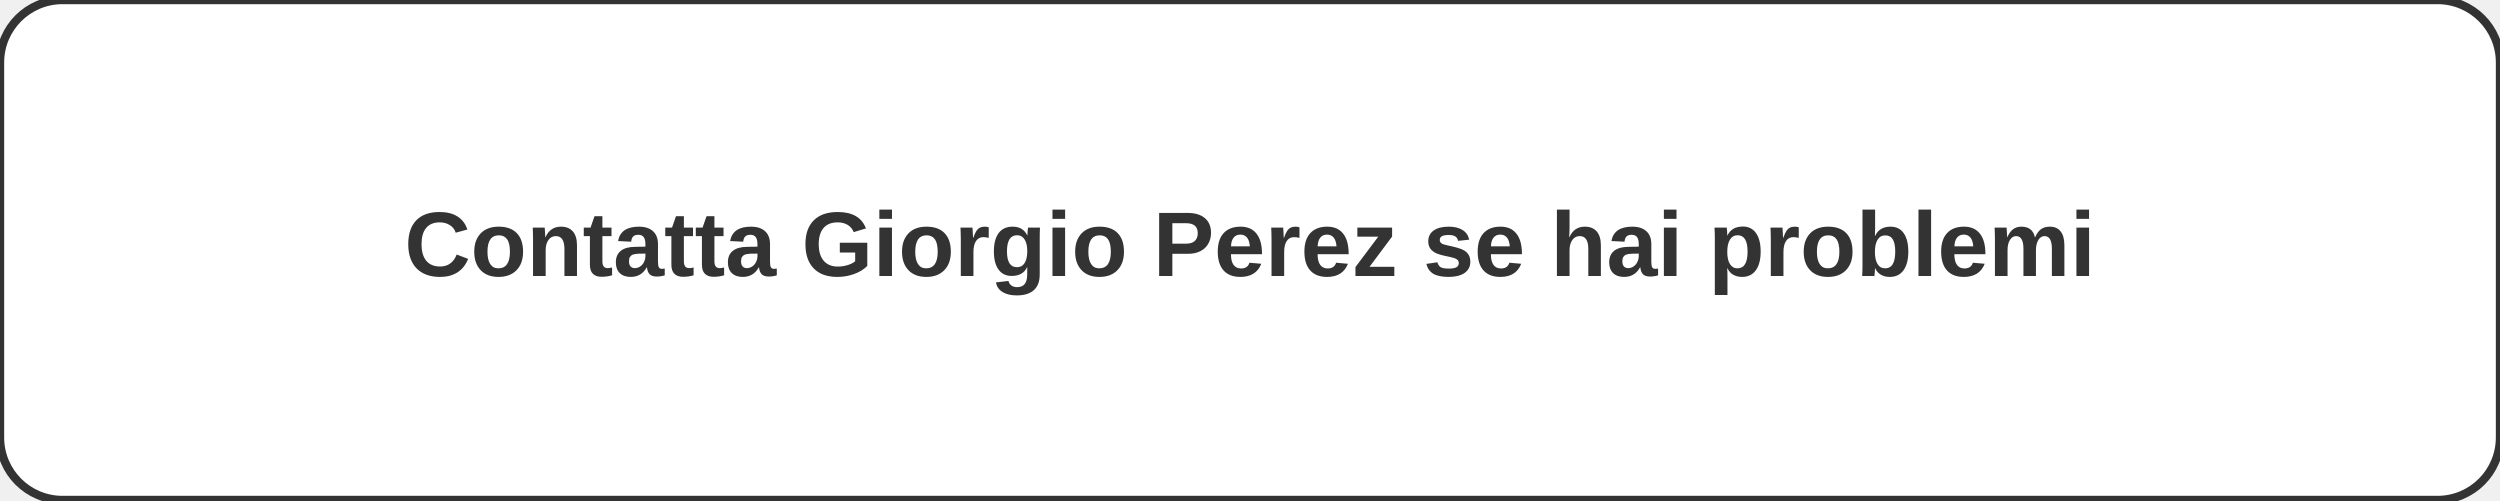
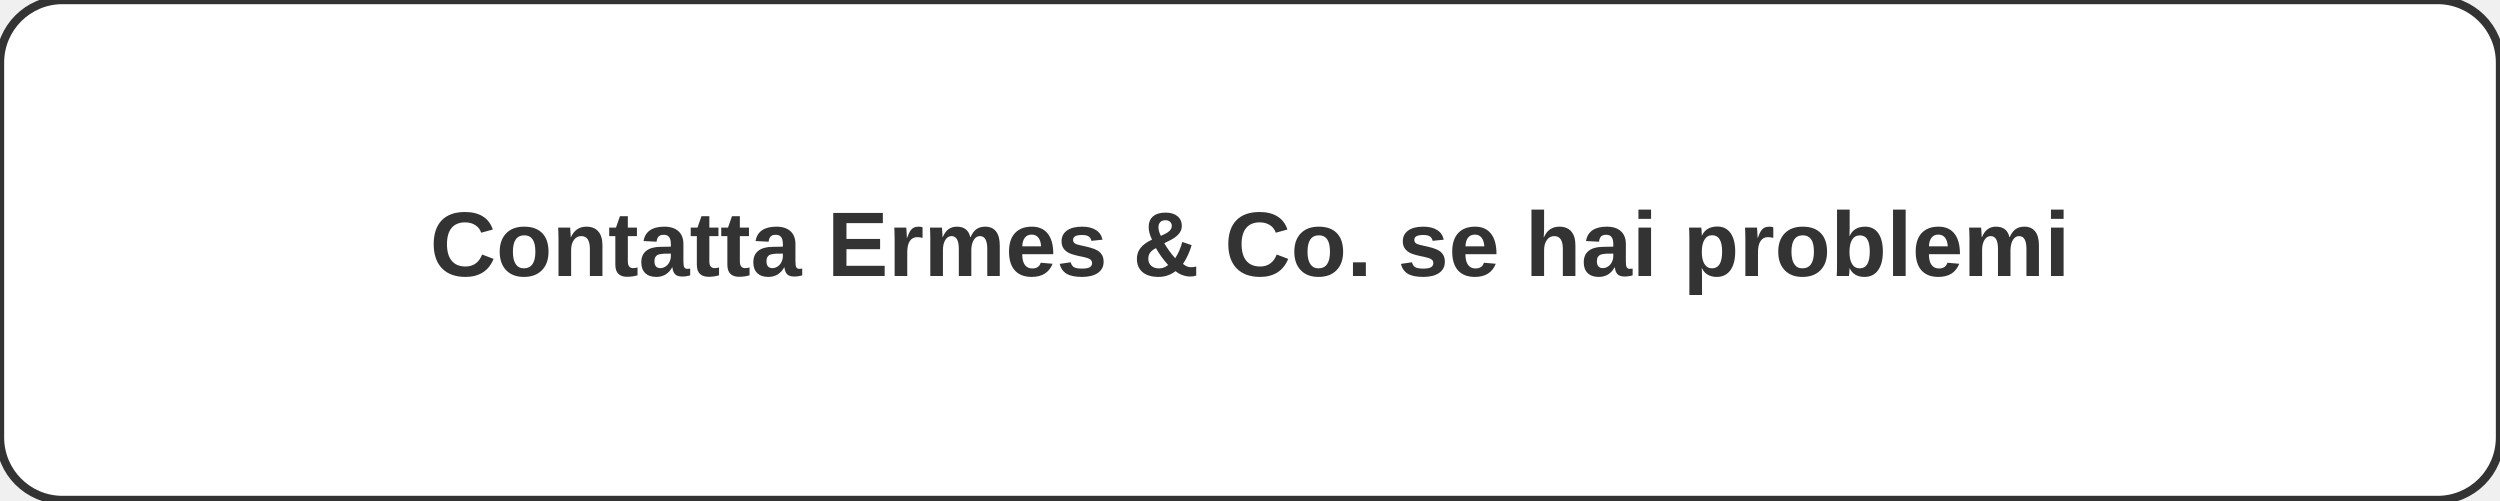
<svg xmlns="http://www.w3.org/2000/svg" width="600" height="120">
  <rect width="100%" height="100%" rx="15" ry="15" fill="#ffffff" stroke="#333333" stroke-width="2" />
  <text x="50%" y="50%" font-family="Arial, sans-serif" font-size="22" font-weight="bold" text-anchor="middle" dominant-baseline="middle" fill="#333333">
-     Contatta Giorgio Perez se hai problemi
+     Contatta Ermes &amp; Co. se hai problemi
  </text>
</svg>
